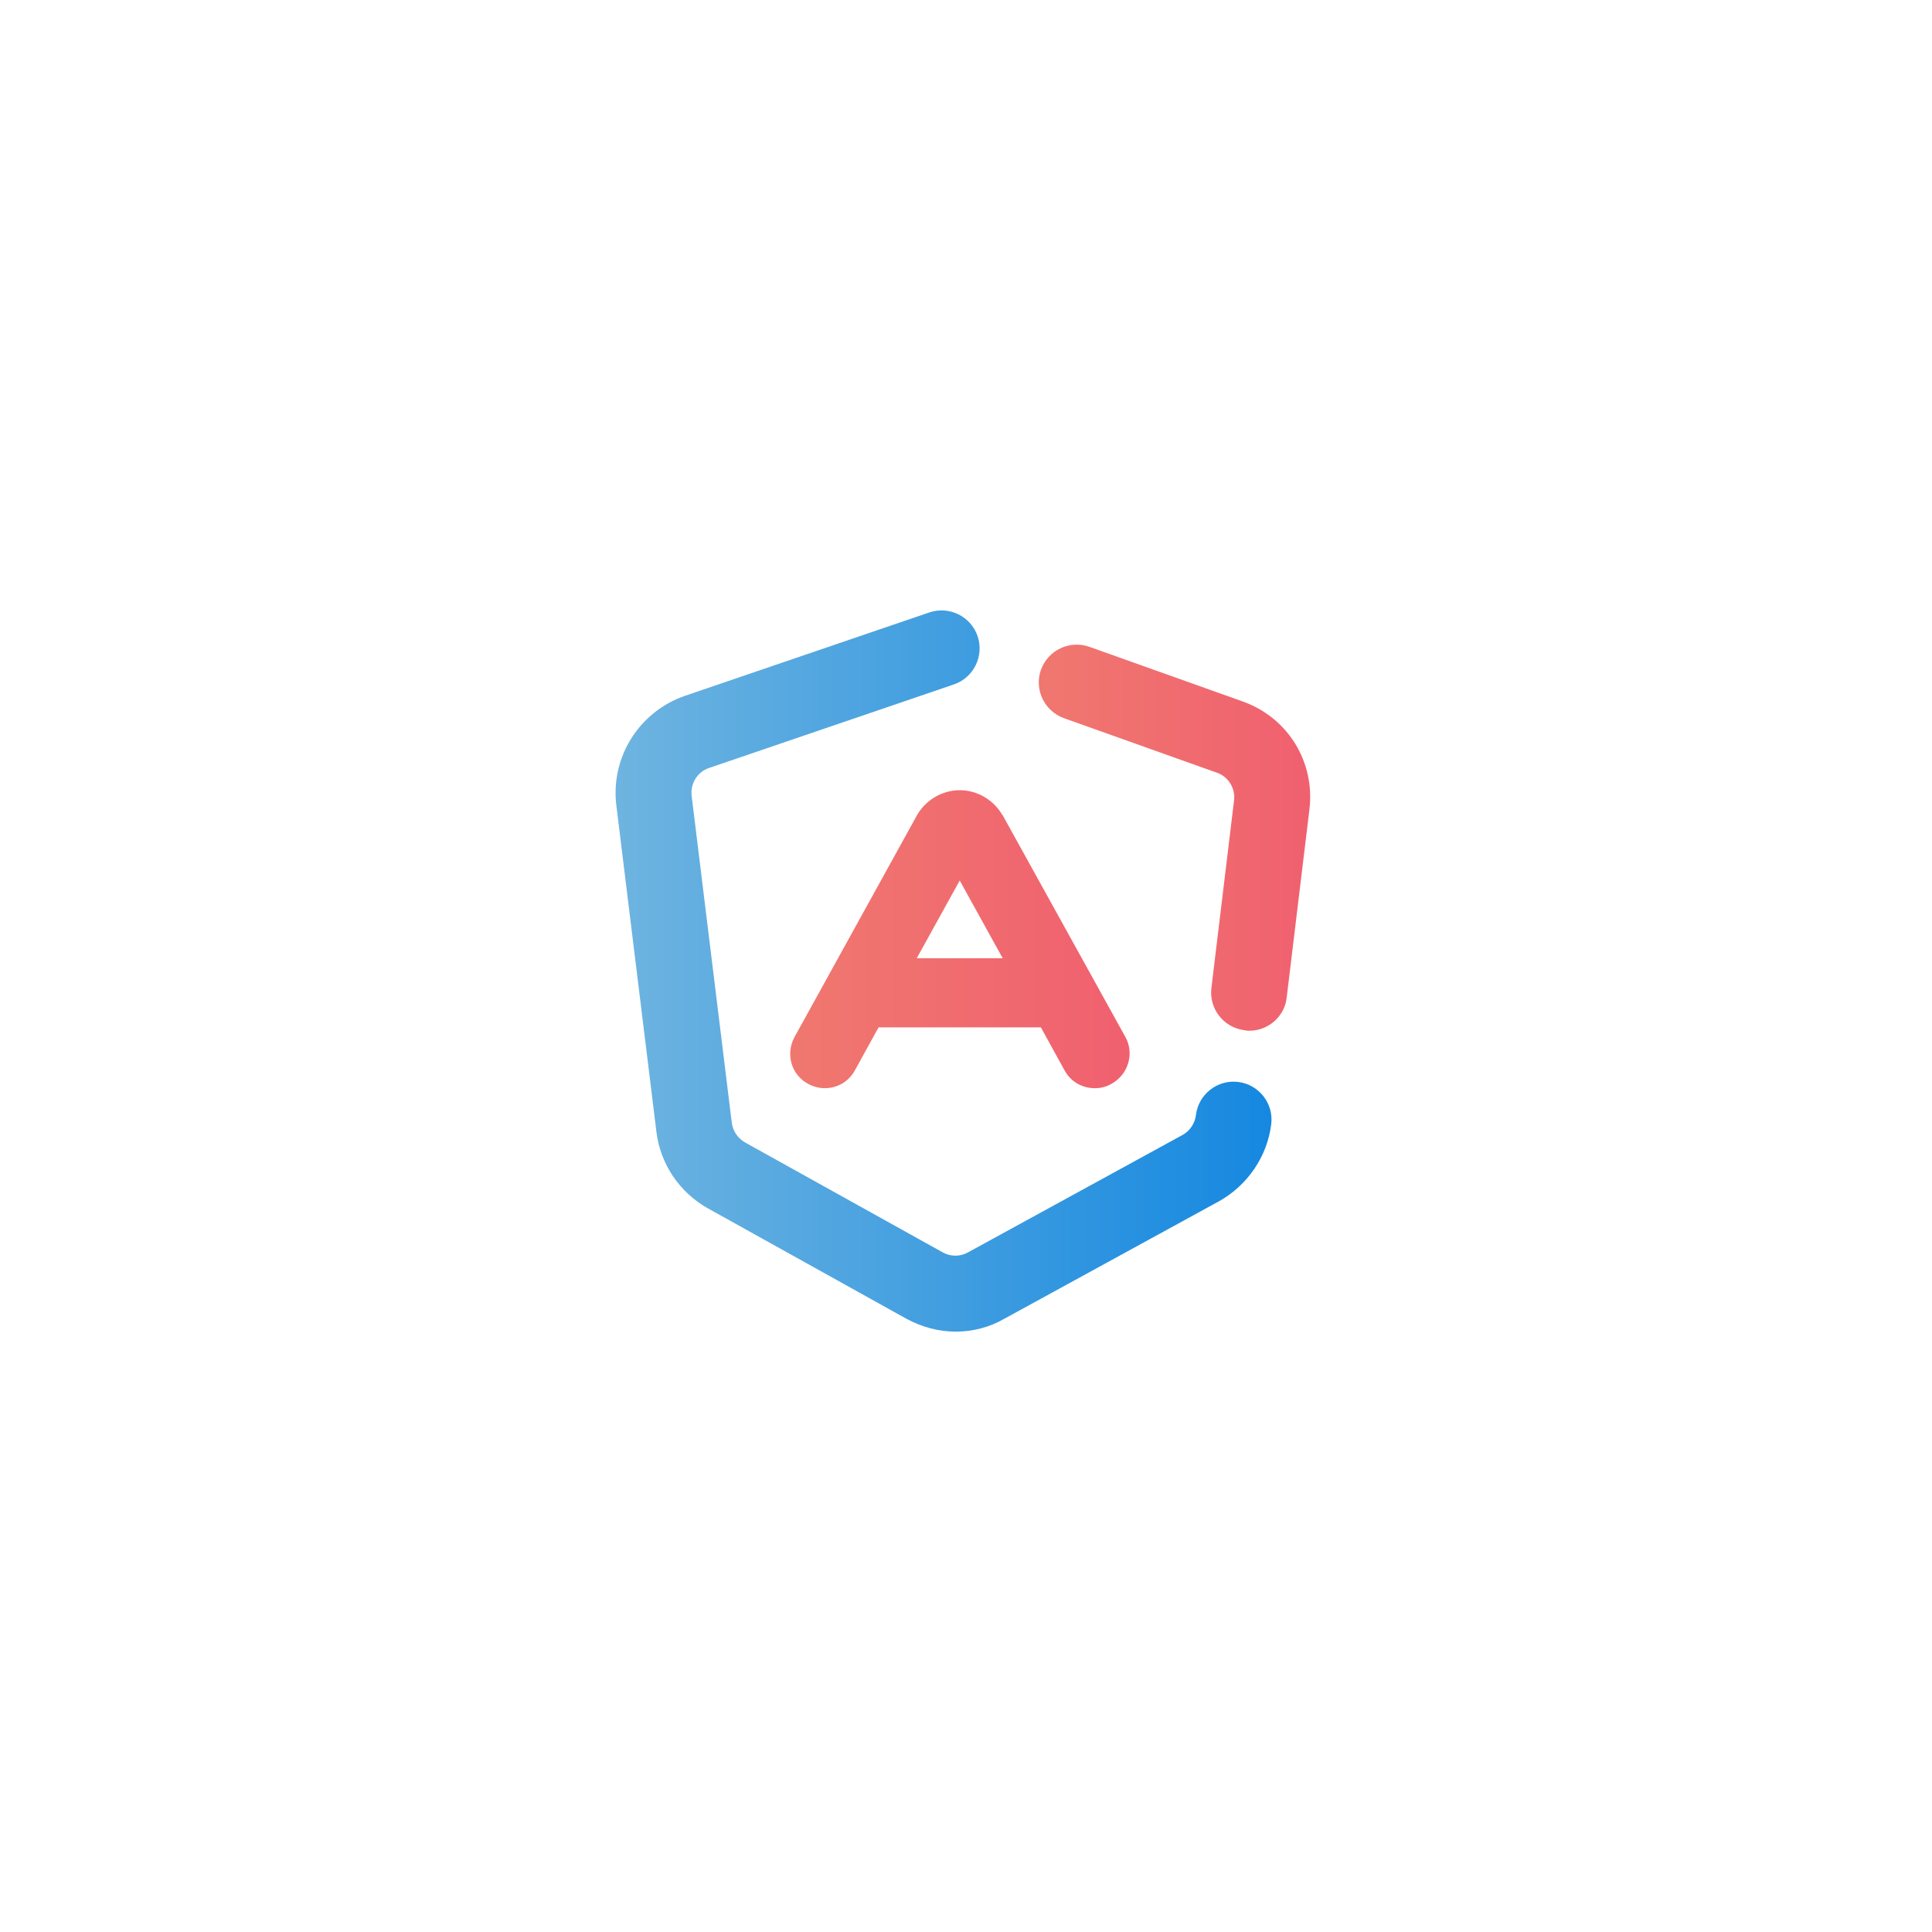
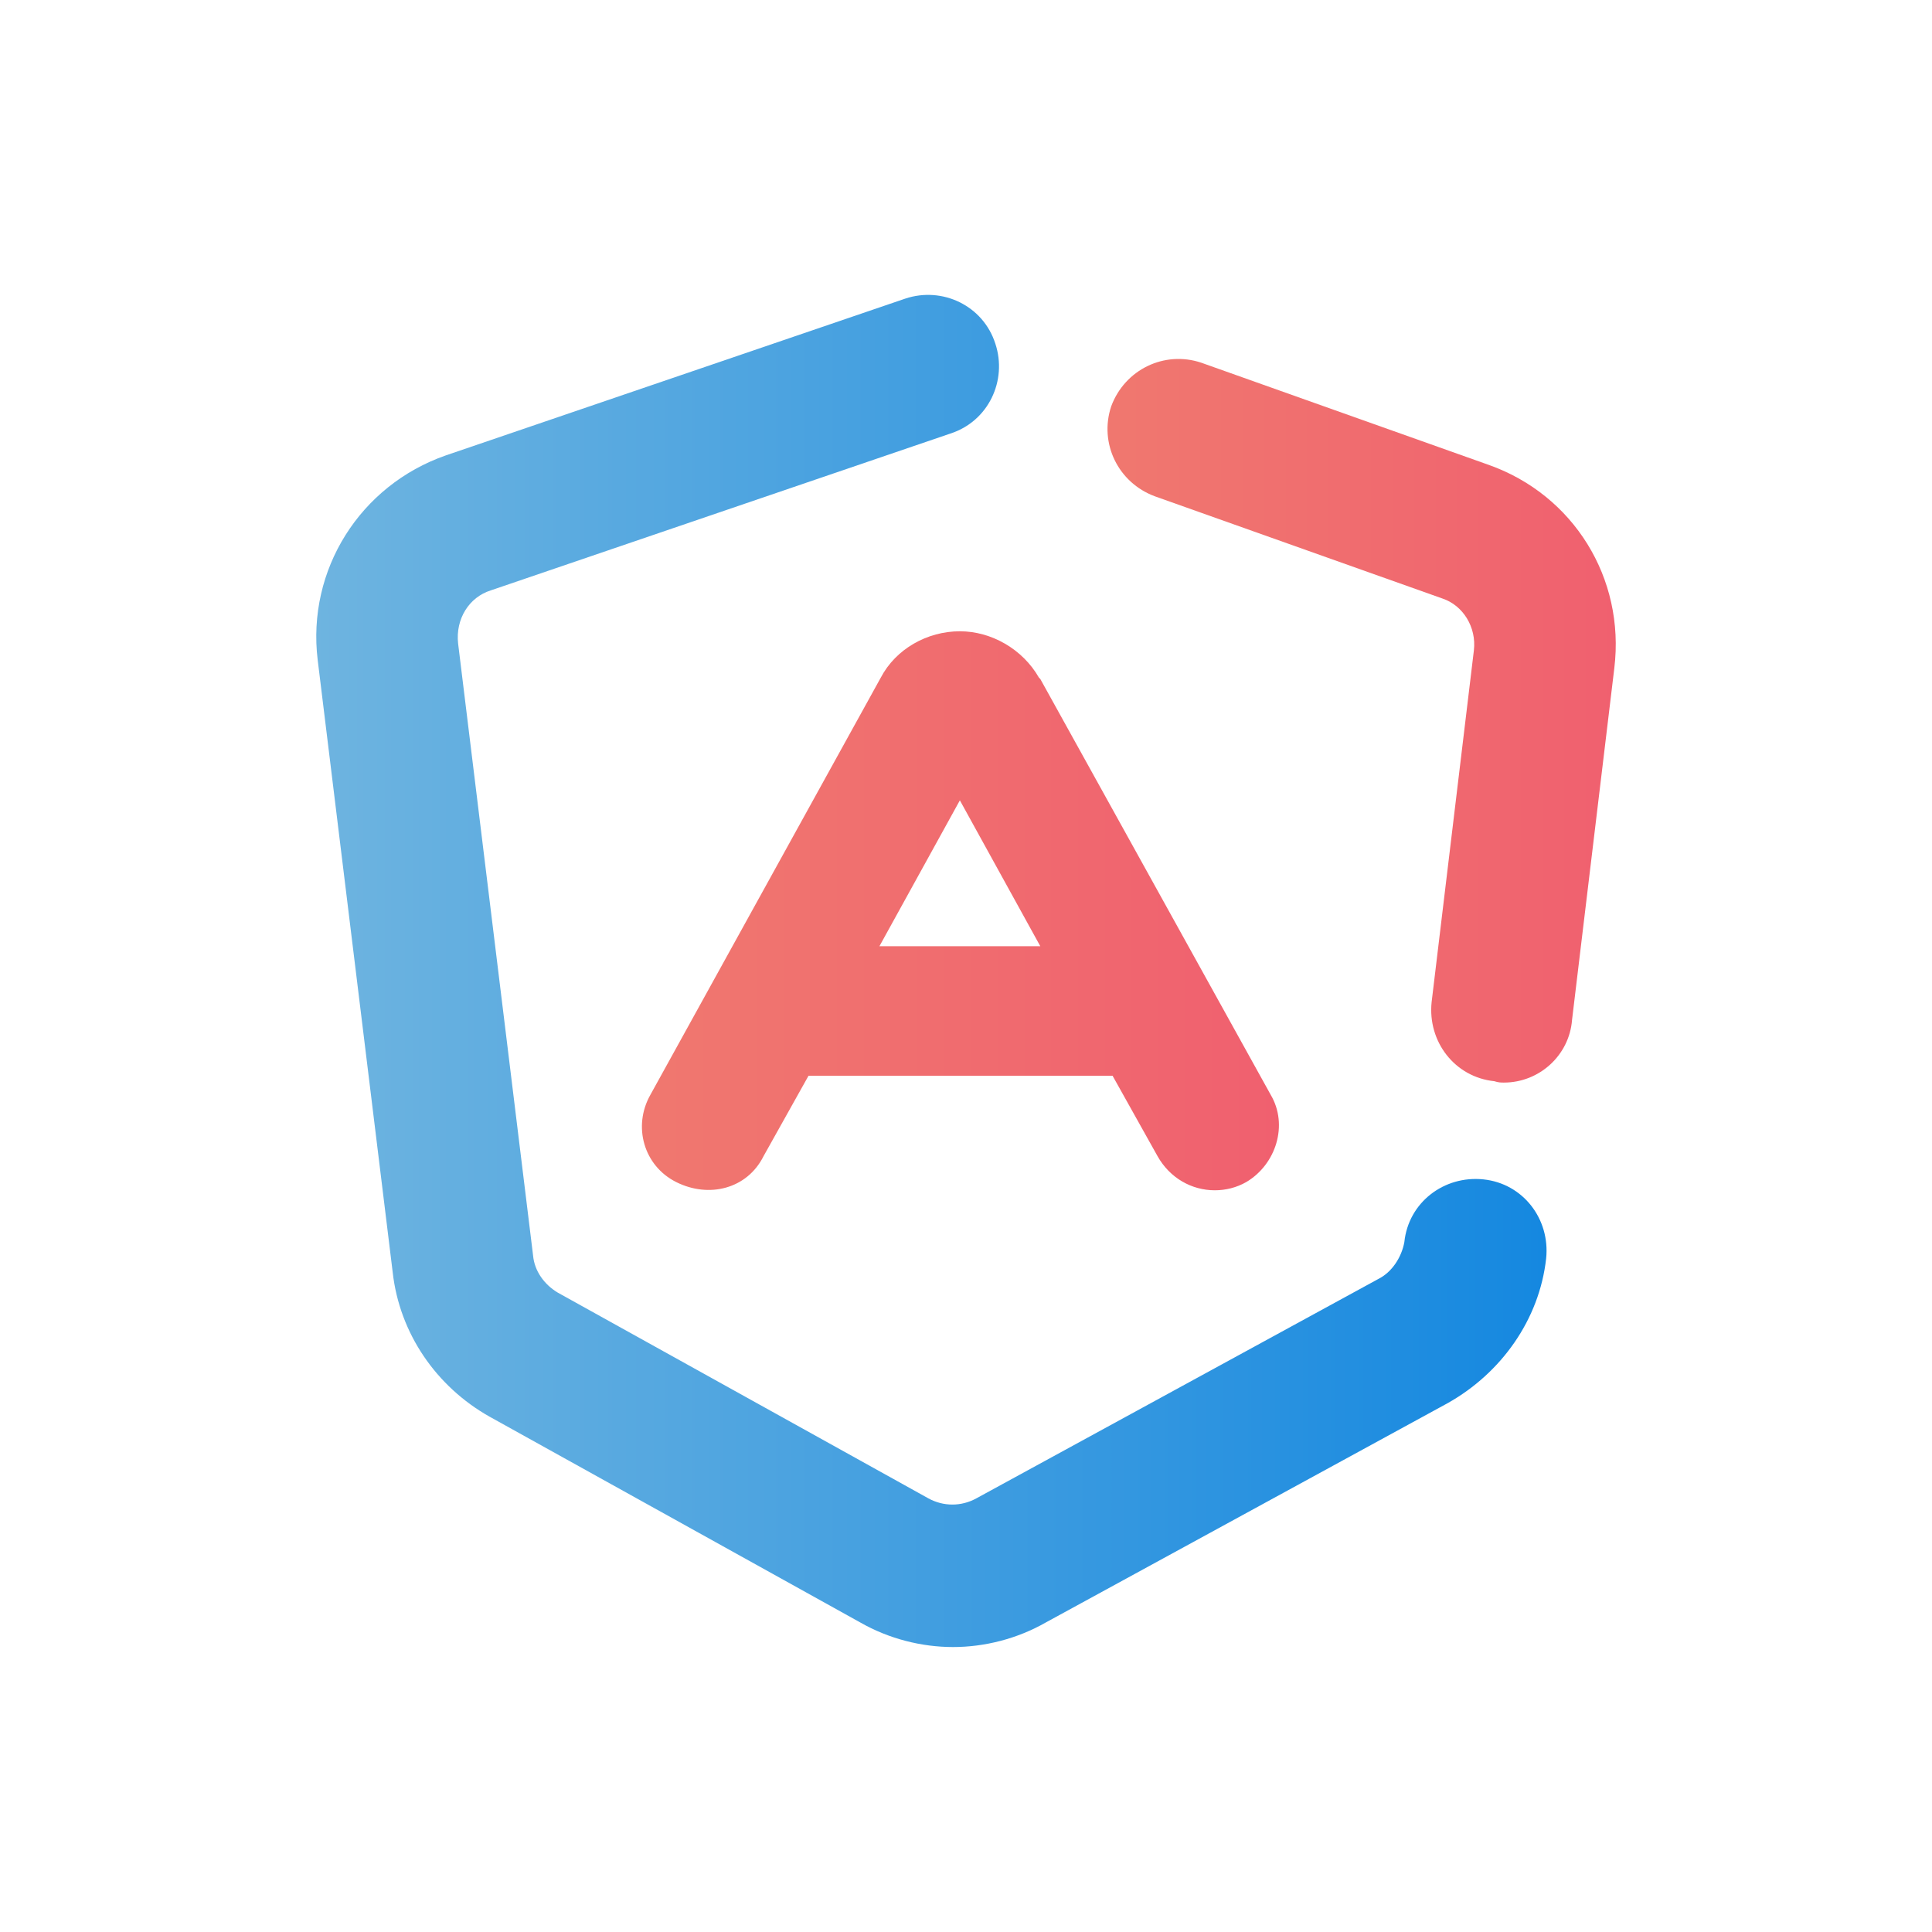
- <svg xmlns="http://www.w3.org/2000/svg" version="1.1" id="图层_1" x="0px" y="0px" viewBox="0 0 400 400" style="enable-background:new 0 0 400 400;" xml:space="preserve">
+ <svg xmlns="http://www.w3.org/2000/svg" version="1.1" id="图层_1" x="0px" y="0px" viewBox="-168 250.3 141.7 141.7" style="enable-background:new -168 250.3 141.7 141.7;" xml:space="preserve">
  <style type="text/css">
	.st0{fill:url(#SVGID_1_);}
	.st1{fill:url(#SVGID_2_);}
	.st2{fill:url(#SVGID_3_);}
</style>
  <g>
-     <linearGradient id="SVGID_1_" gradientUnits="userSpaceOnUse" x1="215.098" y1="173.386" x2="271.307" y2="173.386">
+     <linearGradient id="SVGID_1_" gradientUnits="userSpaceOnUse" x1="-86.693" y1="341.396" x2="-49.357" y2="341.396" gradientTransform="matrix(1 0 0 -1 0 644.54)">
      <stop offset="3.215440e-02" style="stop-color:#F0776F" />
      <stop offset="1" style="stop-color:#F0606F" />
    </linearGradient>
-     <path class="st0" d="M258.7,213.4c-0.3,0-0.6,0-1-0.1c-4.3-0.5-7.4-4.4-6.9-8.7l4.7-38.9c0.3-2.5-1.2-4.9-3.5-5.7l-31.7-11.3   c-4.1-1.5-6.2-5.9-4.8-10c1.5-4.1,5.9-6.2,10-4.8l31.7,11.3c9.4,3.3,15.1,12.5,13.9,22.4l-4.7,38.9   C266,210.4,262.6,213.4,258.7,213.4z" />
-     <linearGradient id="SVGID_2_" gradientUnits="userSpaceOnUse" x1="127.478" y1="201.084" x2="263.331" y2="201.084">
+     <path class="st0" d="M-57.7,329.7c-0.2,0-0.4,0-0.7-0.1c-2.9-0.3-4.9-2.9-4.6-5.8l3.1-25.8c0.2-1.7-0.8-3.3-2.3-3.8l-21.1-7.5   c-2.7-1-4.1-3.9-3.2-6.6c1-2.7,3.9-4.1,6.6-3.2l21.1,7.5c6.2,2.2,10,8.3,9.2,14.9l-3.1,25.8C-52.9,327.7-55.1,329.7-57.7,329.7z" />
+     <linearGradient id="SVGID_2_" gradientUnits="userSpaceOnUse" x1="-144.913" y1="323.054" x2="-54.677" y2="323.054" gradientTransform="matrix(1 0 0 -1 0 644.54)">
      <stop offset="0" style="stop-color:#6EB4E0" />
      <stop offset="1" style="stop-color:#1588E0" />
    </linearGradient>
-     <path class="st1" d="M197.9,275.7c-3.5,0-7-0.9-10.3-2.7l-41-22.8c-5.9-3.3-9.9-9.2-10.7-15.9l-8.3-67.6   c-1.2-9.9,4.7-19.3,14.1-22.6l50.7-17.3c4.1-1.4,8.6,0.8,10,4.9c1.4,4.1-0.8,8.6-4.9,10l-50.7,17.3c-2.4,0.8-3.9,3.2-3.6,5.8   l8.3,67.6c0.2,1.7,1.2,3.2,2.7,4.1l41,22.8c1.6,0.9,3.6,0.9,5.2,0l44.4-24.3c1.5-0.8,2.6-2.4,2.8-4.1c0.5-4.3,4.4-7.4,8.7-6.9   c4.3,0.5,7.4,4.4,6.9,8.7c-0.8,6.7-4.9,12.7-10.8,16l-44.4,24.3C204.9,274.8,201.4,275.7,197.9,275.7z" />
-     <linearGradient id="SVGID_3_" gradientUnits="userSpaceOnUse" x1="163.547" y1="194.413" x2="233.869" y2="194.413">
+     <path class="st1" d="M-98.1,371.1c-2.3,0-4.7-0.6-6.8-1.8l-27.2-15.1c-3.9-2.2-6.6-6.1-7.1-10.6l-5.5-44.9   c-0.8-6.6,3.1-12.8,9.4-15l33.7-11.5c2.7-0.9,5.7,0.5,6.6,3.3c0.9,2.7-0.5,5.7-3.3,6.6l-33.7,11.5c-1.6,0.5-2.6,2.1-2.4,3.9   l5.5,44.9c0.1,1.1,0.8,2.1,1.8,2.7l27.2,15.1c1.1,0.6,2.4,0.6,3.5,0l29.5-16.1c1-0.5,1.7-1.6,1.9-2.7c0.3-2.9,2.9-4.9,5.8-4.6   c2.9,0.3,4.9,2.9,4.6,5.8c-0.5,4.5-3.3,8.4-7.2,10.6l-29.5,16.1C-93.4,370.5-95.8,371.1-98.1,371.1z" />
+     <linearGradient id="SVGID_3_" gradientUnits="userSpaceOnUse" x1="-120.889" y1="327.432" x2="-74.197" y2="327.432" gradientTransform="matrix(1 0 0 -1 0 644.54)">
      <stop offset="3.215440e-02" style="stop-color:#F0776F" />
      <stop offset="1" style="stop-color:#F0606F" />
    </linearGradient>
-     <path class="st2" d="M233,214.7l-25.4-45.9l-0.1-0.1c-1.8-3.1-5.2-5.1-8.8-5.1c-3.6,0-7,2-8.8,5.1l-25.4,46   c-1.9,3.5-0.7,7.8,2.8,9.7c3.5,1.9,7.8,0.7,9.7-2.8l4.9-8.9h33.6l4.9,8.9c1.3,2.4,3.7,3.7,6.3,3.7c1.2,0,2.4-0.3,3.4-0.9   C233.6,222.5,234.9,218.1,233,214.7z M189.8,198.4l8.9-16.1l8.9,16.1H189.8z" />
+     <path class="st2" d="M-74.8,330.6l-16.9-30.5l-0.1-0.1c-1.2-2.1-3.5-3.4-5.8-3.4c-2.4,0-4.7,1.3-5.8,3.4l-16.9,30.6   c-1.3,2.3-0.5,5.2,1.9,6.4s5.2,0.5,6.4-1.9l3.3-5.9h22.3l3.3,5.9c0.9,1.6,2.5,2.5,4.2,2.5c0.8,0,1.6-0.2,2.3-0.6   C-74.4,335.7-73.5,332.8-74.8,330.6z M-103.5,319.7l5.9-10.7l5.9,10.7H-103.5z" />
  </g>
</svg>
